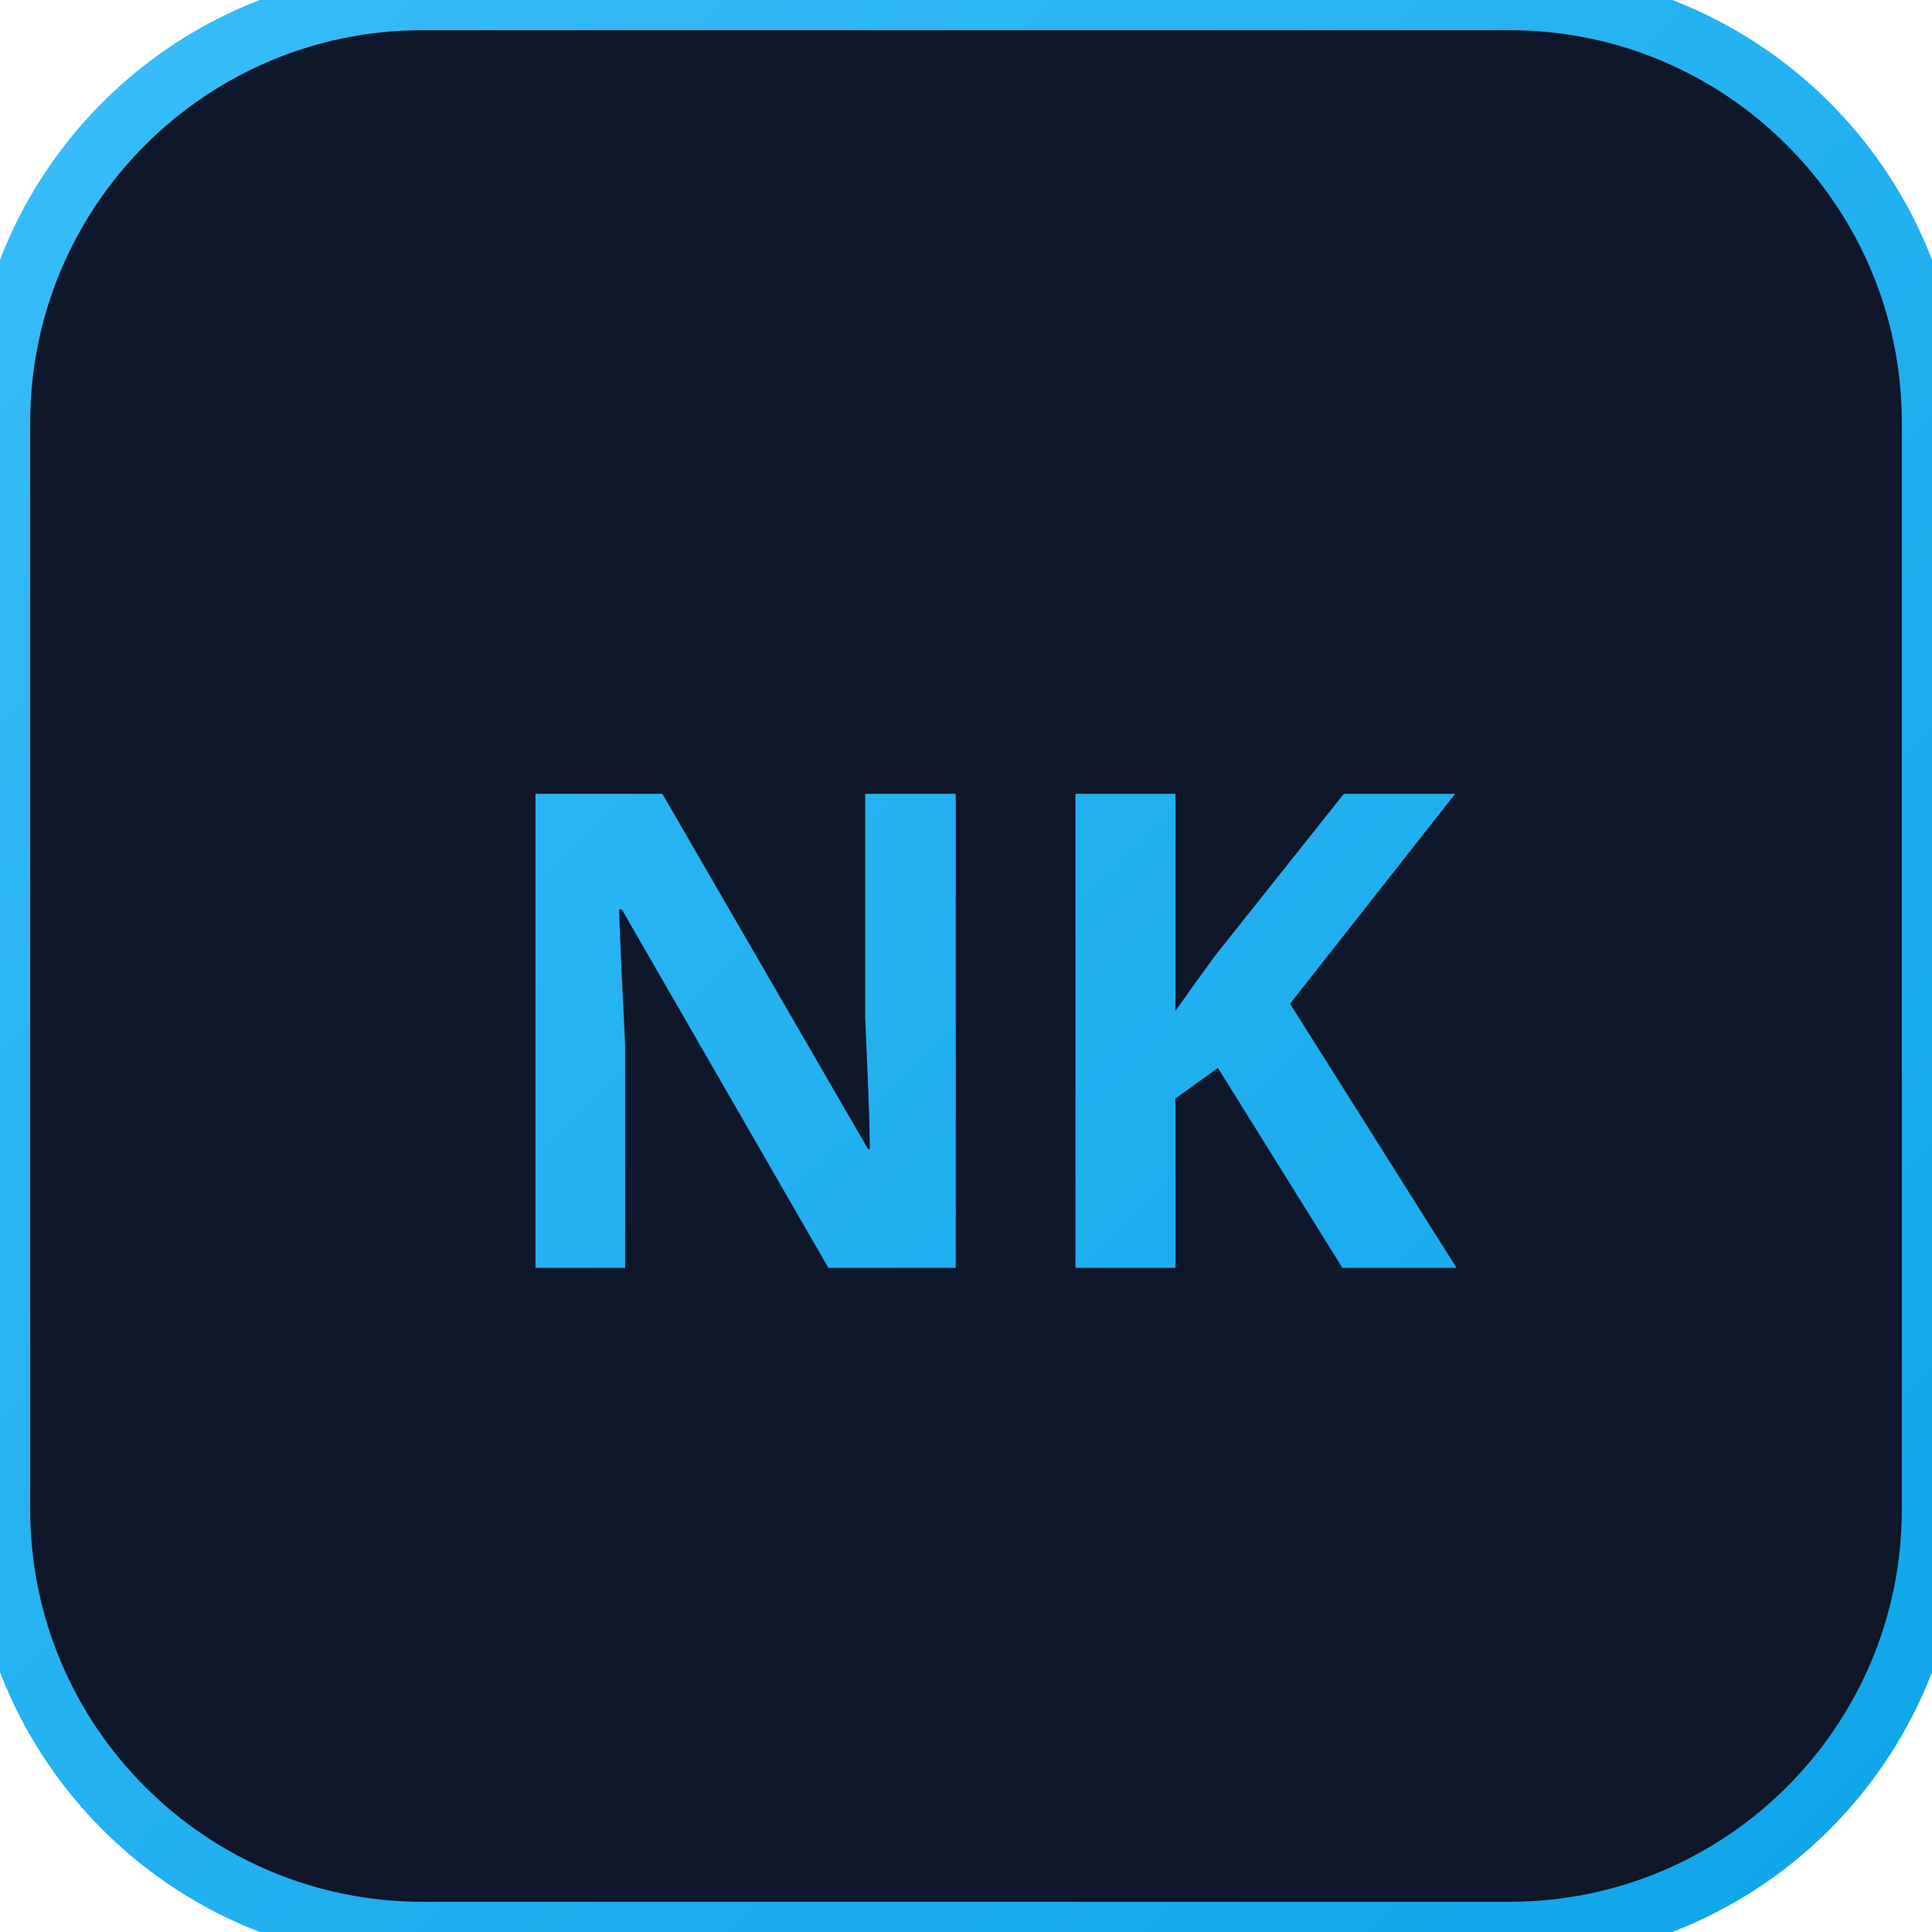
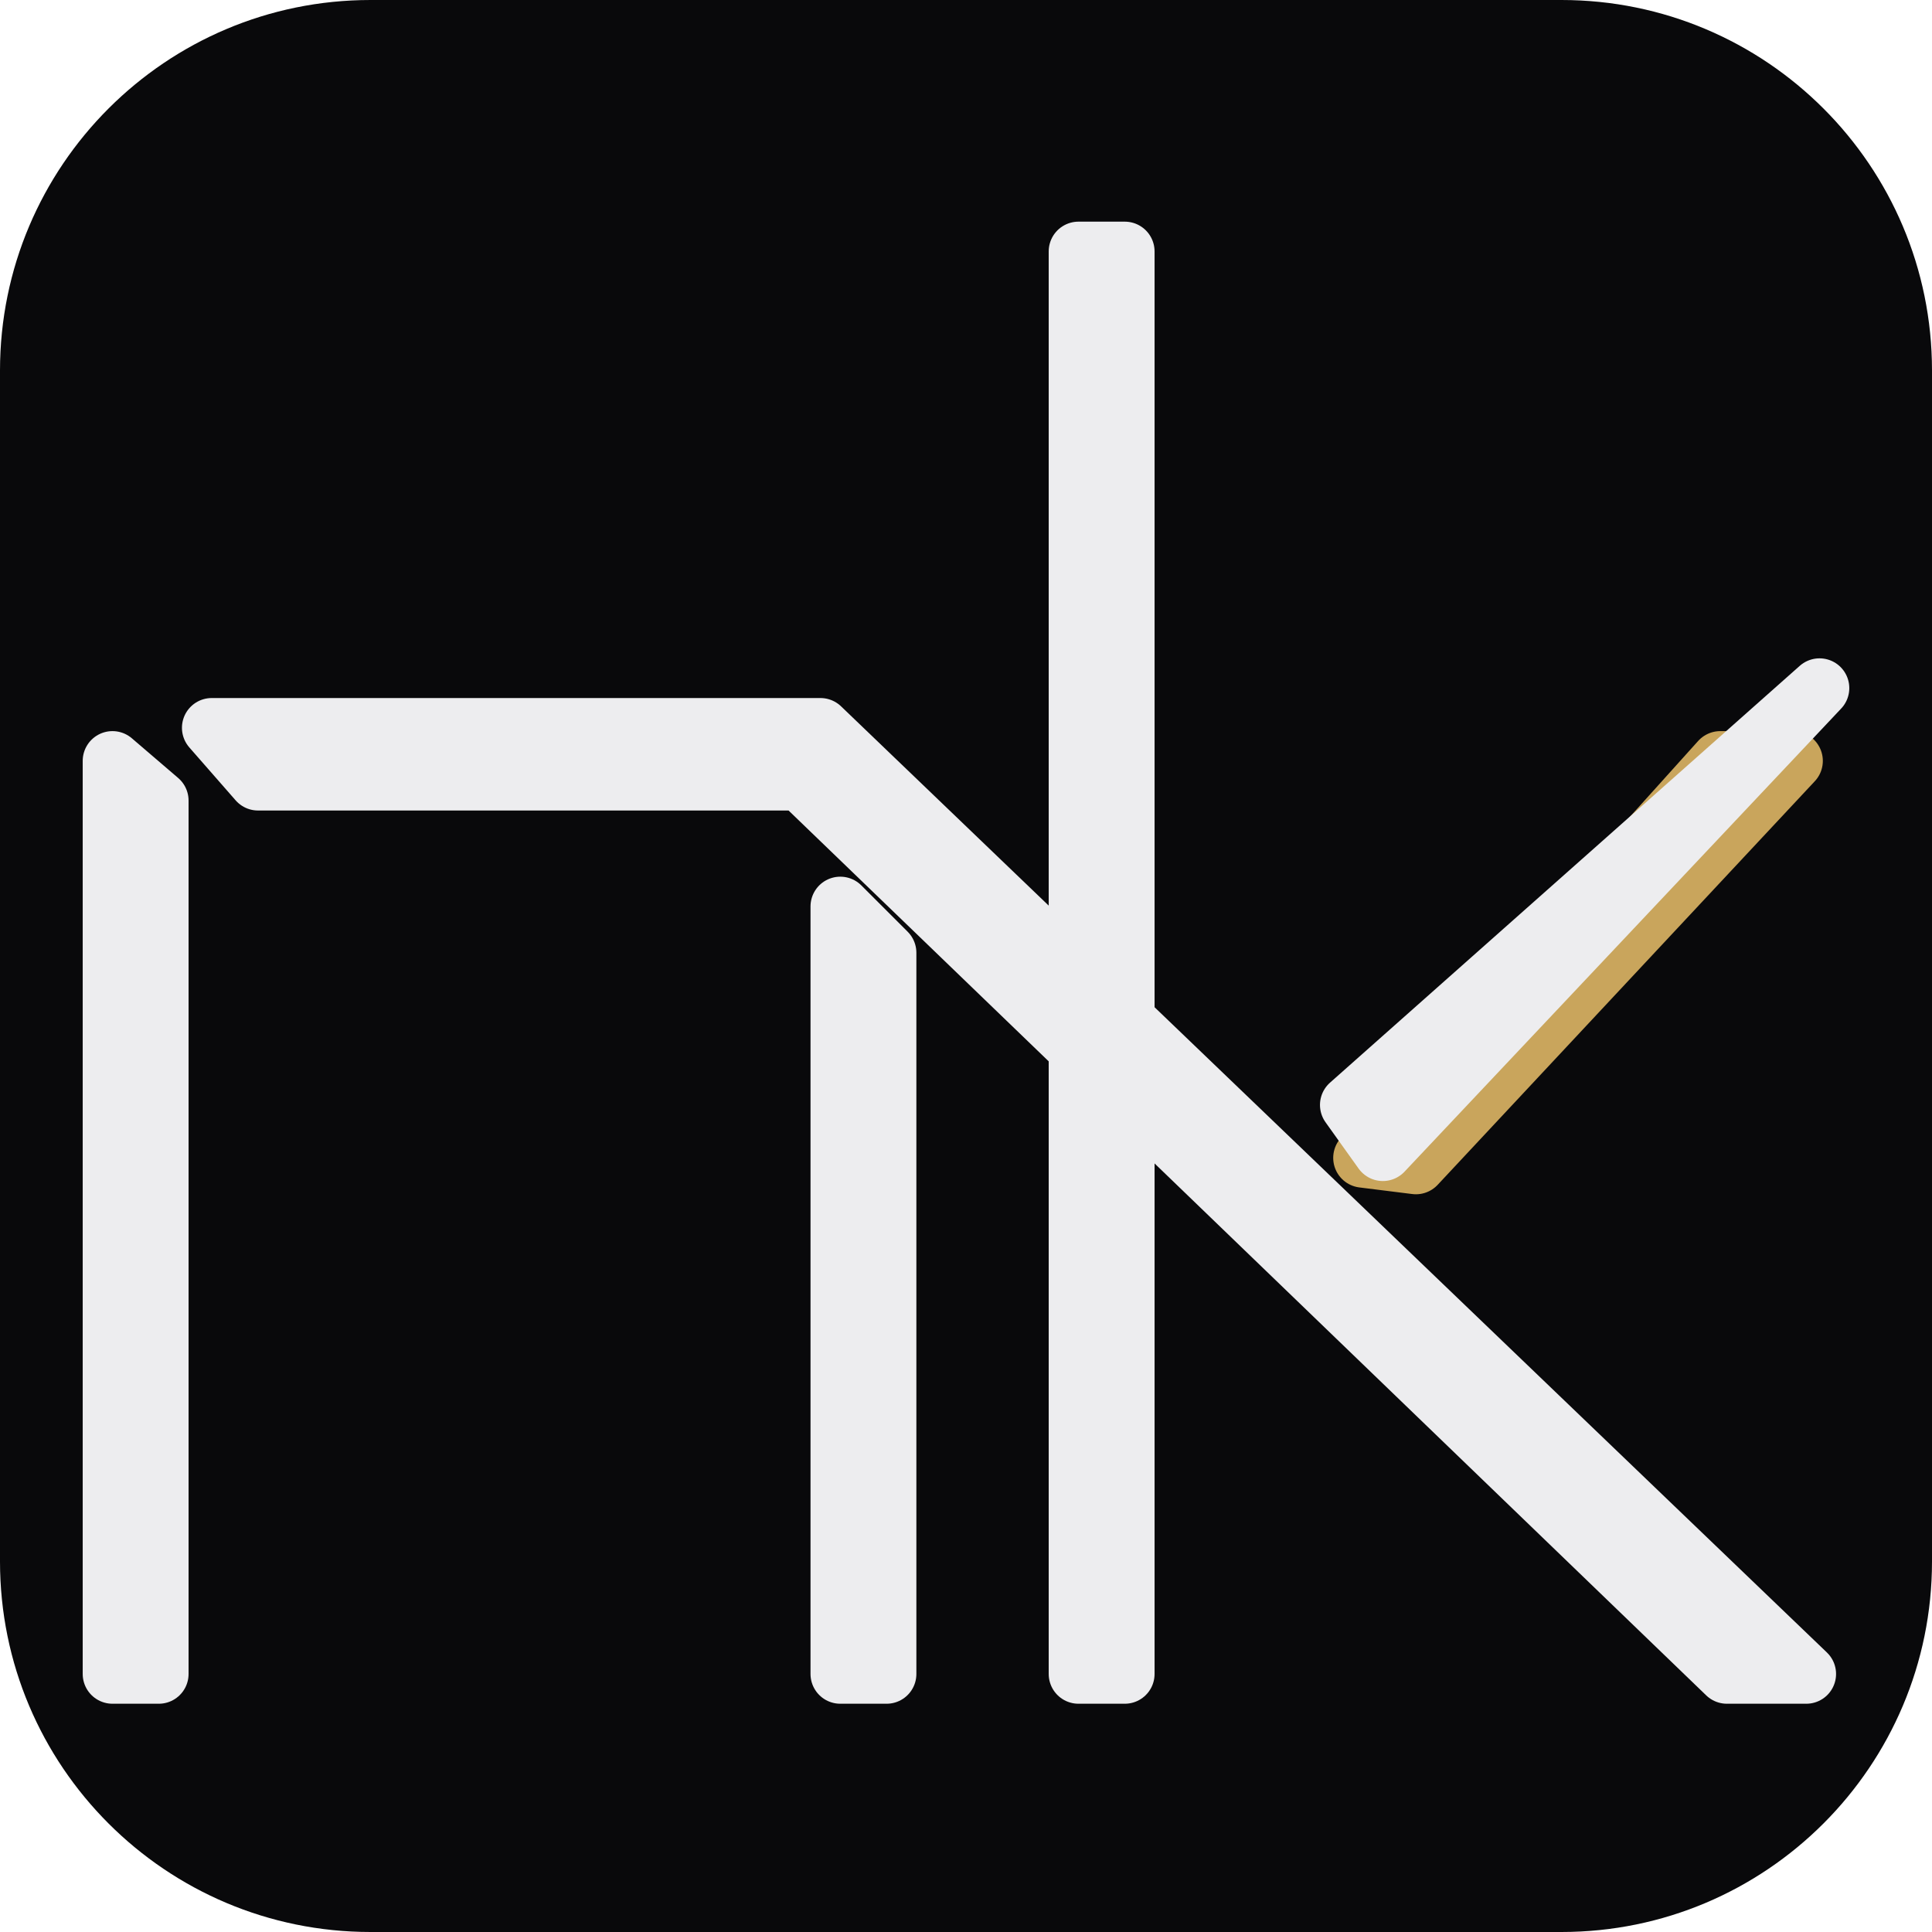
- <svg xmlns="http://www.w3.org/2000/svg" viewBox="0 0 64 64" fill="none" aria-hidden="true">
-   <defs>
-     <linearGradient id="nk" x1="0" y1="0" x2="64" y2="64" gradientUnits="userSpaceOnUse">
-       <stop stop-color="#38bdf8" />
-       <stop offset="1" stop-color="#0ea5e9" />
-     </linearGradient>
-   </defs>
-   <rect width="64" height="64" rx="14" fill="#0f172a" stroke="url(#nk)" stroke-width="2" />
-   <text x="32" y="42" text-anchor="middle" font-family="Segoe UI, system-ui, sans-serif" font-size="22" font-weight="800" fill="url(#nk)">NK</text>
+ <svg xmlns="http://www.w3.org/2000/svg" viewBox="0 0 292 292" aria-hidden="true">
+   <rect width="292" height="292" rx="56" fill="#09090b" />
+   <g transform="translate(-368 -309)" stroke-width="9" stroke-linejoin="round">
+     <path d="M574 484 582 485 639 424 628 424Z" fill="#c9a55c" stroke="#c9a55c" />
+     <g fill="#ededef" stroke="#ededef">
+       <path d="M385 424 392 430V562H385Z" />
+       <path d="M400 419H492L641 562H629L489 427H407Z" />
+       <path d="M495 446 502 453V562H495Z" />
+       <path d="M531 347H538V562H531Z" />
+       <path d="M572 476 577 483 643 413Z" />
+     </g>
+   </g>
</svg>
